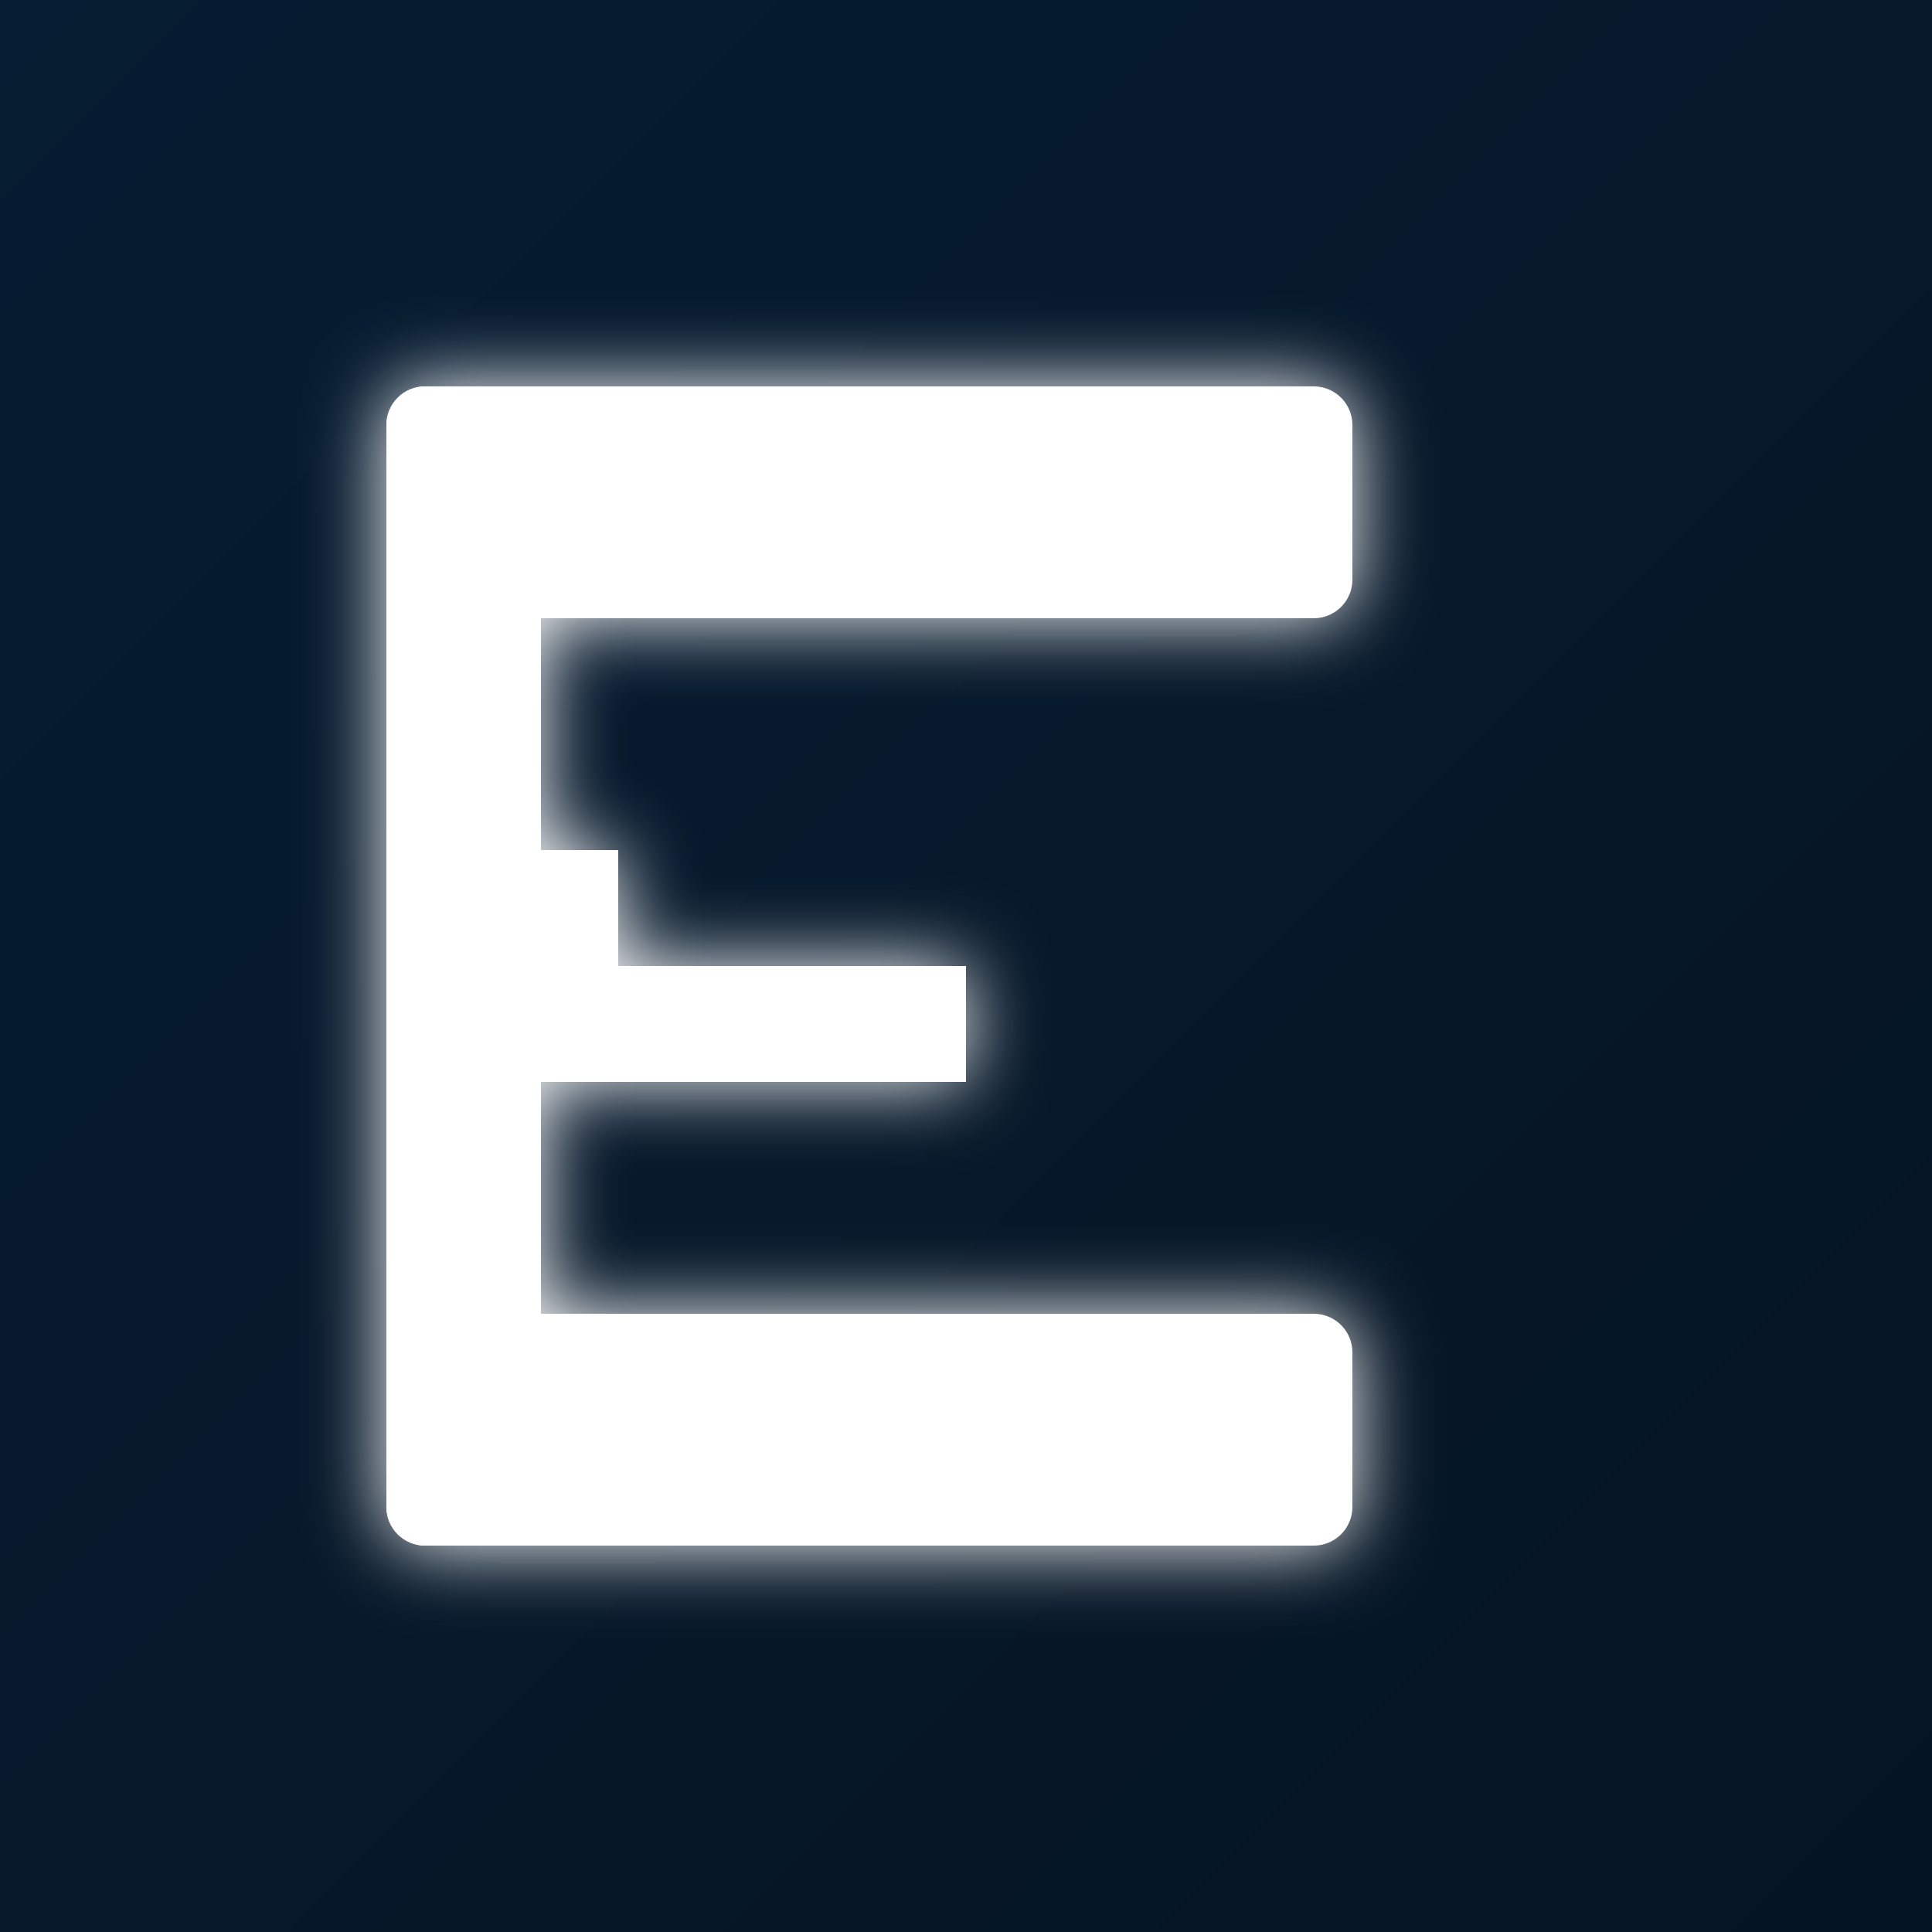
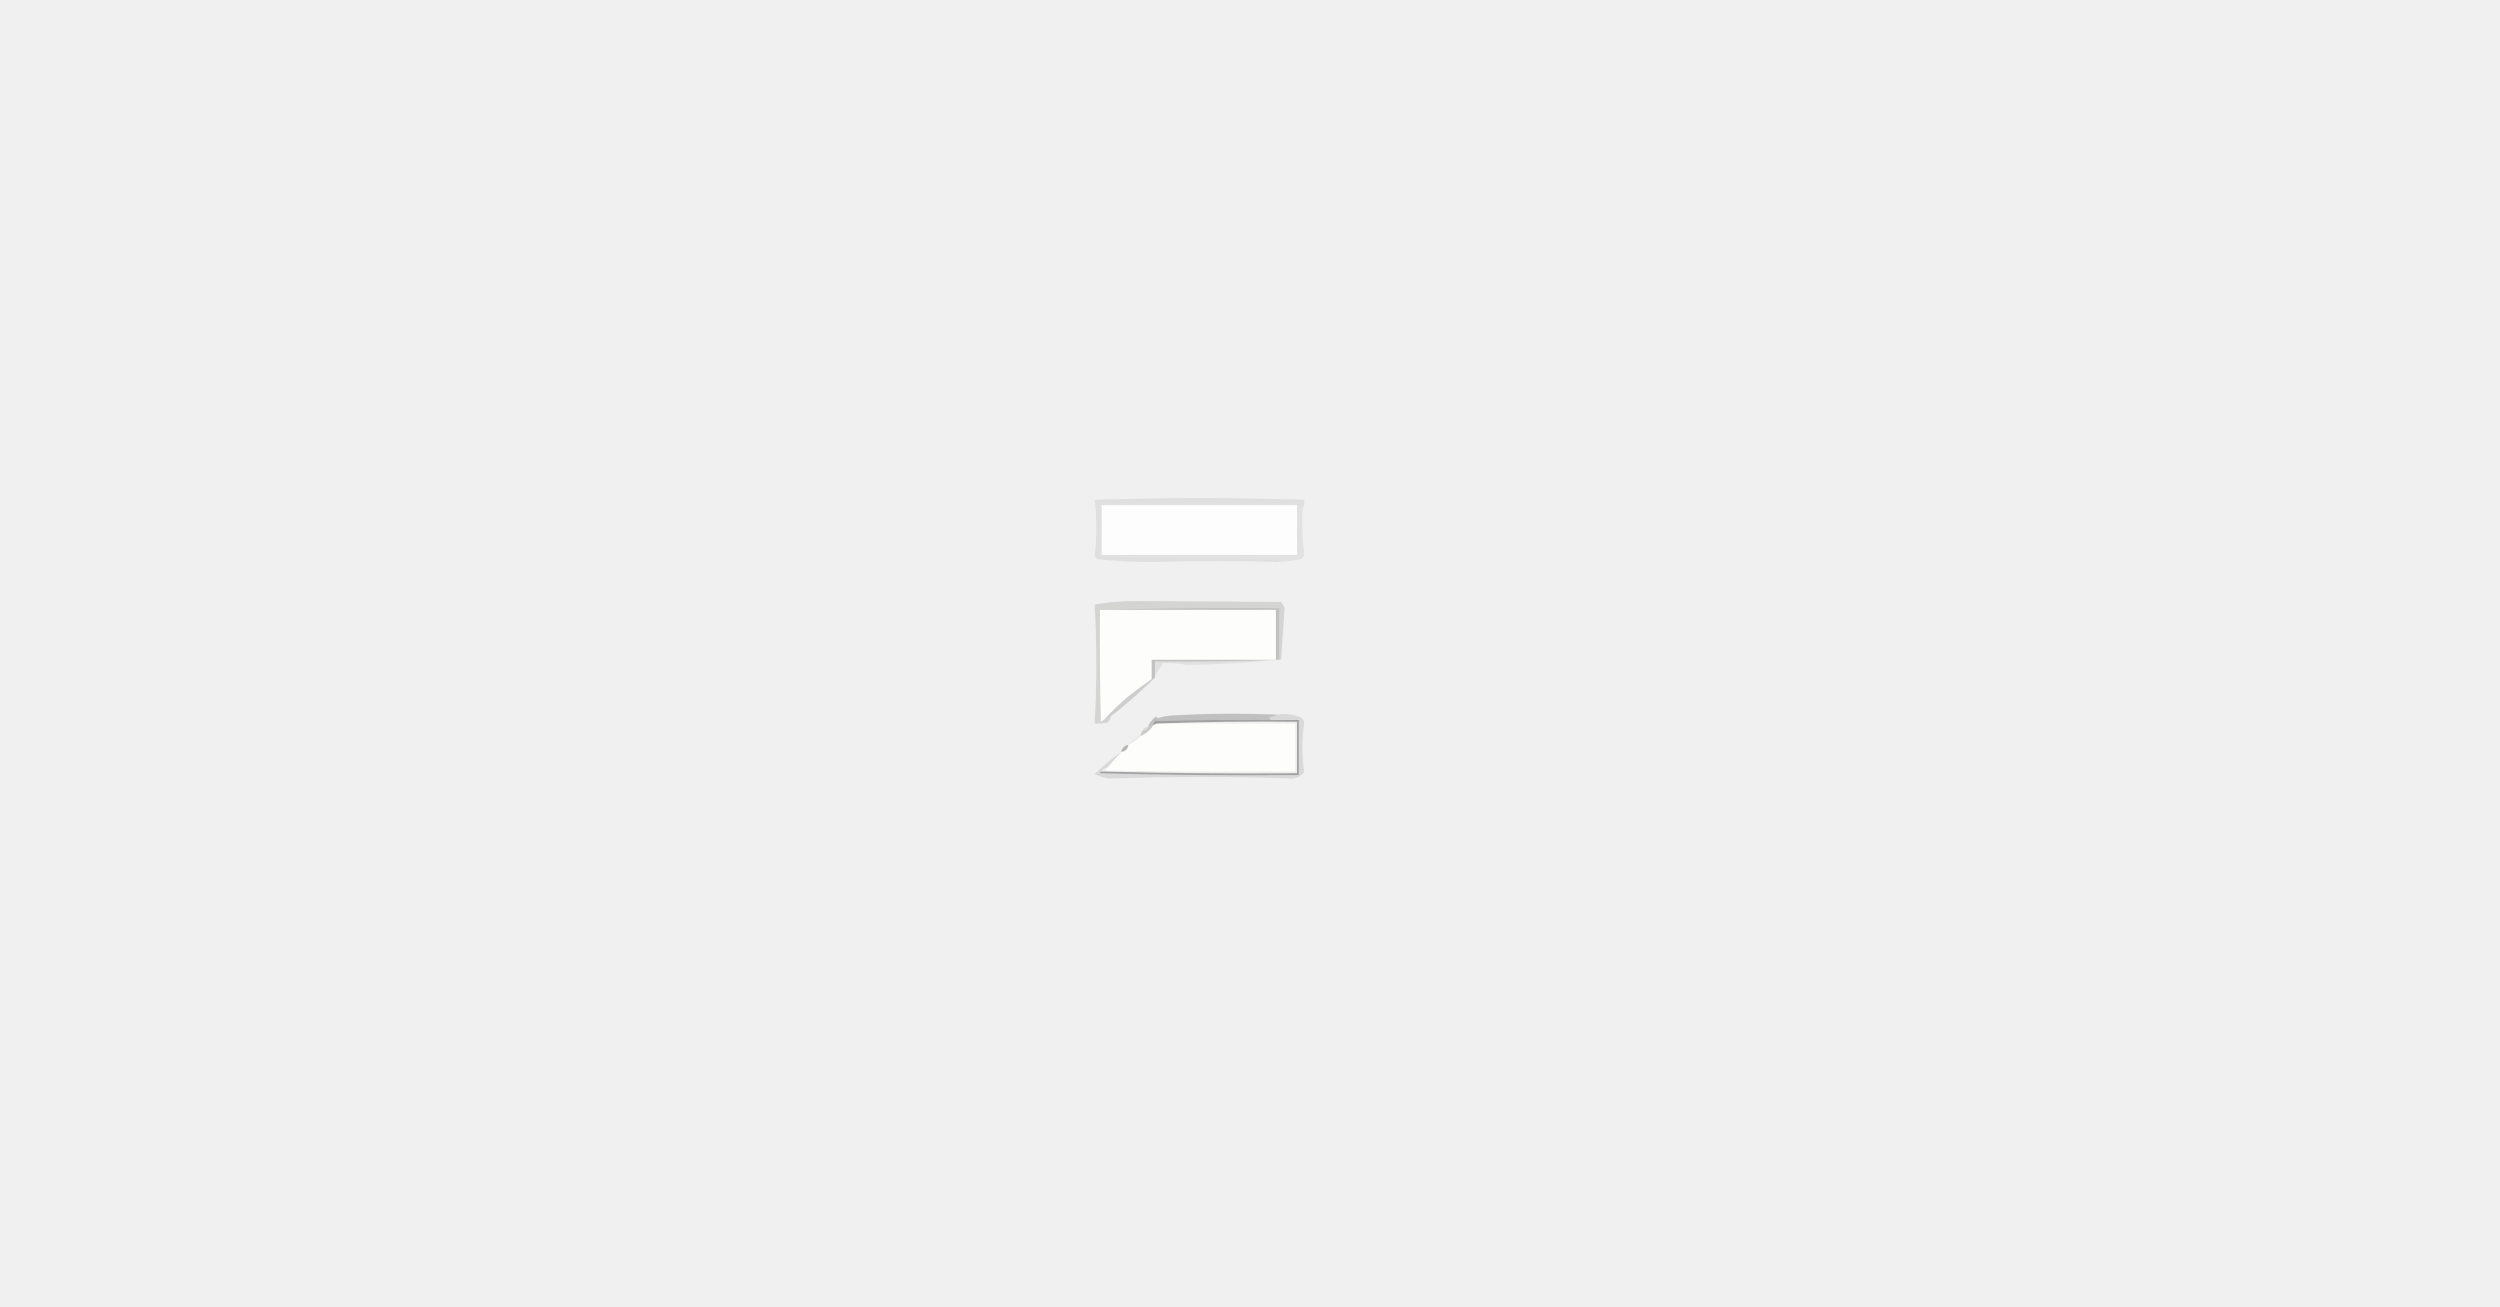
- <svg xmlns="http://www.w3.org/2000/svg" viewBox="0 0 100 100">
-   <defs>
-     <linearGradient id="bgGradient" x1="0%" y1="0%" x2="100%" y2="100%">
-       <stop offset="0%" style="stop-color:#072f57;stop-opacity:1" />
-       <stop offset="100%" style="stop-color:#051422;stop-opacity:1" />
-     </linearGradient>
-     <filter id="glow">
-       <feGaussianBlur stdDeviation="2" result="coloredBlur" />
-       <feMerge>
-         <feMergeNode in="coloredBlur" />
-         <feMergeNode in="SourceGraphic" />
-       </feMerge>
-     </filter>
-   </defs>
-   <rect fill="#051422" width="100" height="100" />
-   <rect fill="url(#bgGradient)" width="100" height="100" opacity="0.3" />
-   <g filter="url(#glow)" fill="#ffffff">
-     <rect x="20" y="20" width="50" height="12" rx="2" />
-     <path d="M 20 44 L 20 56 L 50 56 L 50 50 L 32 50 L 32 44 Z" />
-     <rect x="20" y="68" width="50" height="12" rx="2" />
-     <rect x="20" y="20" width="8" height="60" rx="2" />
+ <svg xmlns="http://www.w3.org/2000/svg" version="1.1" width="1408px" height="736px" style="shape-rendering:geometricPrecision; text-rendering:geometricPrecision; image-rendering:optimizeQuality; fill-rule:evenodd; clip-rule:evenodd">
+   <g>
+     <path style="opacity:1" fill="#e0e1e0" d="M 731.5,283.5 C 731.5,293.5 731.5,303.5 731.5,313.5C 695.167,313.5 658.833,313.5 622.5,313.5C 621.5,313.5 620.5,313.5 619.5,313.5C 619.5,303.5 619.5,293.5 619.5,283.5C 656.833,283.5 694.167,283.5 731.5,283.5 Z" />
+   </g>
+   <g>
+     <path style="opacity:0.996" fill="#fdfdfd" d="M 620.5,284.5 C 657.167,284.5 693.833,284.5 730.5,284.5C 730.5,293.833 730.5,303.167 730.5,312.5C 693.833,312.5 657.167,312.5 620.5,312.5C 620.5,303.167 620.5,293.833 620.5,284.5 Z" />
+   </g>
+   <g>
+     <path style="opacity:0.086" fill="#4e4d4d" d="M 731.5,283.5 C 732.906,283.973 733.573,284.973 733.5,286.5C 733.224,295.202 733.557,303.868 734.5,312.5C 734.182,313.647 733.516,314.481 732.5,315C 728.187,315.735 723.853,316.235 719.5,316.5C 720.263,315.732 721.263,315.232 722.5,315C 688.997,314.832 655.664,314.332 622.5,313.5C 658.833,313.5 695.167,313.5 731.5,313.5C 731.5,303.5 731.5,293.5 731.5,283.5 Z" />
+   </g>
+   <g>
+     <path style="opacity:0.086" fill="#343434" d="M 733.5,286.5 C 733.573,284.973 732.906,283.973 731.5,283.5C 694.167,283.5 656.833,283.5 619.5,283.5C 619.5,293.5 619.5,303.5 619.5,313.5C 620.5,313.5 621.5,313.5 622.5,313.5C 655.664,314.332 688.997,314.832 722.5,315C 721.263,315.232 720.263,315.732 719.5,316.5C 697.598,315.872 674.931,315.872 651.5,316.5C 640.445,316.62 629.445,316.12 618.5,315C 617.572,314.612 616.905,313.945 616.5,313C 617.796,302.5 617.796,292 616.5,281.5C 655.603,280.171 694.937,280.171 734.5,281.5C 734.784,283.415 734.451,285.081 733.5,286.5 Z" />
+   </g>
+   <g>
+     <path style="opacity:0.964" fill="#c1c1c0" d="M 619.5,343.5 C 652.996,342.502 686.663,342.168 720.5,342.5C 720.5,352.167 720.5,361.833 720.5,371.5C 697.242,372.489 673.908,372.823 650.5,372.5C 650.5,375.167 650.5,377.833 650.5,380.5C 650.672,381.492 650.338,382.158 649.5,382.5C 649.167,382.5 648.833,382.5 648.5,382.5C 648.5,378.833 648.5,375.167 648.5,371.5C 671.833,371.5 695.167,371.5 718.5,371.5C 718.5,362.167 718.5,352.833 718.5,343.5C 685.5,343.5 652.5,343.5 619.5,343.5 Z" />
+   </g>
+   <g>
+     <path style="opacity:0.996" fill="#fdfdfc" d="M 619.5,343.5 C 652.5,343.5 685.5,343.5 718.5,343.5C 718.5,352.833 718.5,362.167 718.5,371.5C 695.167,371.5 671.833,371.5 648.5,371.5C 648.5,375.167 648.5,378.833 648.5,382.5C 643.734,385.861 639.067,389.361 634.5,393C 630.328,396.673 626.328,400.506 622.5,404.5C 621.828,405.267 620.995,405.934 620,406.5C 619.5,385.503 619.333,364.503 619.5,343.5 Z" />
+   </g>
+   <g>
+     <path style="opacity:0.086" fill="#3d3d3d" d="M 720.5,371.5 C 720.833,371.5 721.167,371.5 721.5,371.5C 704.152,373.184 686.485,374.184 668.5,374.5C 663.914,373.63 659.414,373.297 655,373.5C 653.397,375.891 651.897,378.224 650.5,380.5C 650.5,377.833 650.5,375.167 650.5,372.5C 673.908,372.823 697.242,372.489 720.5,371.5 Z" />
+   </g>
+   <g>
+     <path style="opacity:0.224" fill="#535453" d="M 648.5,382.5 C 648.833,382.5 649.167,382.5 649.5,382.5C 641.956,389.952 633.956,396.952 625.5,403.5C 624.609,404.11 623.609,404.443 622.5,404.5C 626.328,400.506 630.328,396.673 634.5,393C 639.067,389.361 643.734,385.861 648.5,382.5 Z" />
+   </g>
+   <g>
+     <path style="opacity:0.004" fill="#0c0d09" d="M 615.5,392.5 C 616.833,393.167 616.833,393.167 615.5,392.5 Z" />
+   </g>
+   <g>
+     <path style="opacity:0.153" fill="#383837" d="M 721.5,371.5 C 721.167,371.5 720.833,371.5 720.5,371.5C 720.5,361.833 720.5,352.167 720.5,342.5C 686.663,342.168 652.996,342.502 619.5,343.5C 619.333,364.503 619.5,385.503 620,406.5C 620.995,405.934 621.828,405.267 622.5,404.5C 623.609,404.443 624.609,404.11 625.5,403.5C 625.489,405.017 624.823,406.184 623.5,407C 621.19,407.497 618.857,407.663 616.5,407.5C 617.798,385.158 617.798,362.824 616.5,340.5C 624.42,339.073 632.42,338.407 640.5,338.5C 667.485,338.649 694.485,338.816 721.5,339C 722.293,340.085 722.96,341.252 723.5,342.5C 722.857,352.295 722.19,361.962 721.5,371.5 Z" />
+   </g>
+   <g>
+     <path style="opacity:0.269" fill="#3d3c3c" d="M 719.5,402.5 C 718.048,403.302 716.382,403.802 714.5,404C 715.056,404.383 715.389,404.883 715.5,405.5C 693.831,405.333 672.164,405.5 650.5,406C 649.748,406.671 649.414,407.504 649.5,408.5C 648.391,408.557 647.391,408.89 646.5,409.5C 647.373,407.114 648.873,405.114 651,403.5C 651.333,403.833 651.667,404.167 652,404.5C 654.405,403.726 656.905,403.226 659.5,403C 679.507,401.832 699.507,401.666 719.5,402.5 Z" />
+   </g>
+   <g>
+     <path style="opacity:0.985" fill="#ecedec" d="M 651.5,407.5 C 677.661,406.502 703.995,406.169 730.5,406.5C 730.5,416.167 730.5,425.833 730.5,435.5C 693.663,435.832 656.996,435.498 620.5,434.5C 620.973,433.094 621.973,432.427 623.5,432.5C 623.389,433.117 623.056,433.617 622.5,434C 658.165,434.5 693.832,434.667 729.5,434.5C 729.5,425.5 729.5,416.5 729.5,407.5C 703.5,407.5 677.5,407.5 651.5,407.5 Z" />
+   </g>
+   <g>
+     <path style="opacity:0.996" fill="#fdfdfc" d="M 651.5,407.5 C 677.5,407.5 703.5,407.5 729.5,407.5C 729.5,416.5 729.5,425.5 729.5,434.5C 693.832,434.667 658.165,434.5 622.5,434C 623.056,433.617 623.389,433.117 623.5,432.5C 626.195,429.474 628.862,426.474 631.5,423.5C 633.833,423.167 635.167,421.833 635.5,419.5C 638.093,418.246 640.427,416.58 642.5,414.5C 645.432,413.2 647.766,411.2 649.5,408.5C 650.167,408.167 650.833,407.833 651.5,407.5 Z" />
+   </g>
+   <g>
+     <path style="opacity:0.098" fill="#323333" d="M 646.5,409.5 C 646.027,410.906 645.027,411.573 643.5,411.5C 643.973,410.094 644.973,409.427 646.5,409.5 Z" />
+   </g>
+   <g>
+     <path style="opacity:0.396" fill="#8f8f8e" d="M 649.5,408.5 C 647.766,411.2 645.432,413.2 642.5,414.5C 642.5,414.167 642.5,413.833 642.5,413.5C 642.833,412.833 643.167,412.167 643.5,411.5C 645.027,411.573 646.027,410.906 646.5,409.5C 647.391,408.89 648.391,408.557 649.5,408.5 Z" />
+   </g>
+   <g>
+     <path style="opacity:0.031" fill="#3d3d3c" d="M 642.5,413.5 C 642.5,413.833 642.5,414.167 642.5,414.5C 640.427,416.58 638.093,418.246 635.5,419.5C 637.214,416.787 639.547,414.787 642.5,413.5 Z" />
+   </g>
+   <g>
+     <path style="opacity:0.345" fill="#4a4a49" d="M 635.5,419.5 C 635.167,421.833 633.833,423.167 631.5,423.5C 631.894,421.29 633.227,419.957 635.5,419.5 Z" />
+   </g>
+   <g>
+     <path style="opacity:0.8" fill="#8c8d8c" d="M 715.5,405.5 C 720.833,405.5 726.167,405.5 731.5,405.5C 731.5,415.833 731.5,426.167 731.5,436.5C 694.161,436.833 656.827,436.5 619.5,435.5C 619.624,434.893 619.957,434.56 620.5,434.5C 656.996,435.498 693.663,435.832 730.5,435.5C 730.5,425.833 730.5,416.167 730.5,406.5C 703.995,406.169 677.661,406.502 651.5,407.5C 650.833,407.833 650.167,408.167 649.5,408.5C 649.414,407.504 649.748,406.671 650.5,406C 672.164,405.5 693.831,405.333 715.5,405.5 Z" />
+   </g>
+   <g>
+     <path style="opacity:0.118" fill="#2c2c2c" d="M 631.5,423.5 C 628.862,426.474 626.195,429.474 623.5,432.5C 621.973,432.427 620.973,433.094 620.5,434.5C 619.957,434.56 619.624,434.893 619.5,435.5C 656.827,436.5 694.161,436.833 731.5,436.5C 731.5,426.167 731.5,415.833 731.5,405.5C 726.167,405.5 720.833,405.5 715.5,405.5C 715.389,404.883 715.056,404.383 714.5,404C 716.382,403.802 718.048,403.302 719.5,402.5C 723.773,401.704 728.106,402.204 732.5,404C 733.574,404.739 734.241,405.739 734.5,407C 733.167,416.333 733.167,425.667 734.5,435C 732.933,436.81 730.933,437.977 728.5,438.5C 694.076,437.293 659.409,437.293 624.5,438.5C 621.684,437.982 619.018,437.149 616.5,436C 621.192,431.341 626.192,427.174 631.5,423.5 Z" />
  </g>
</svg>
